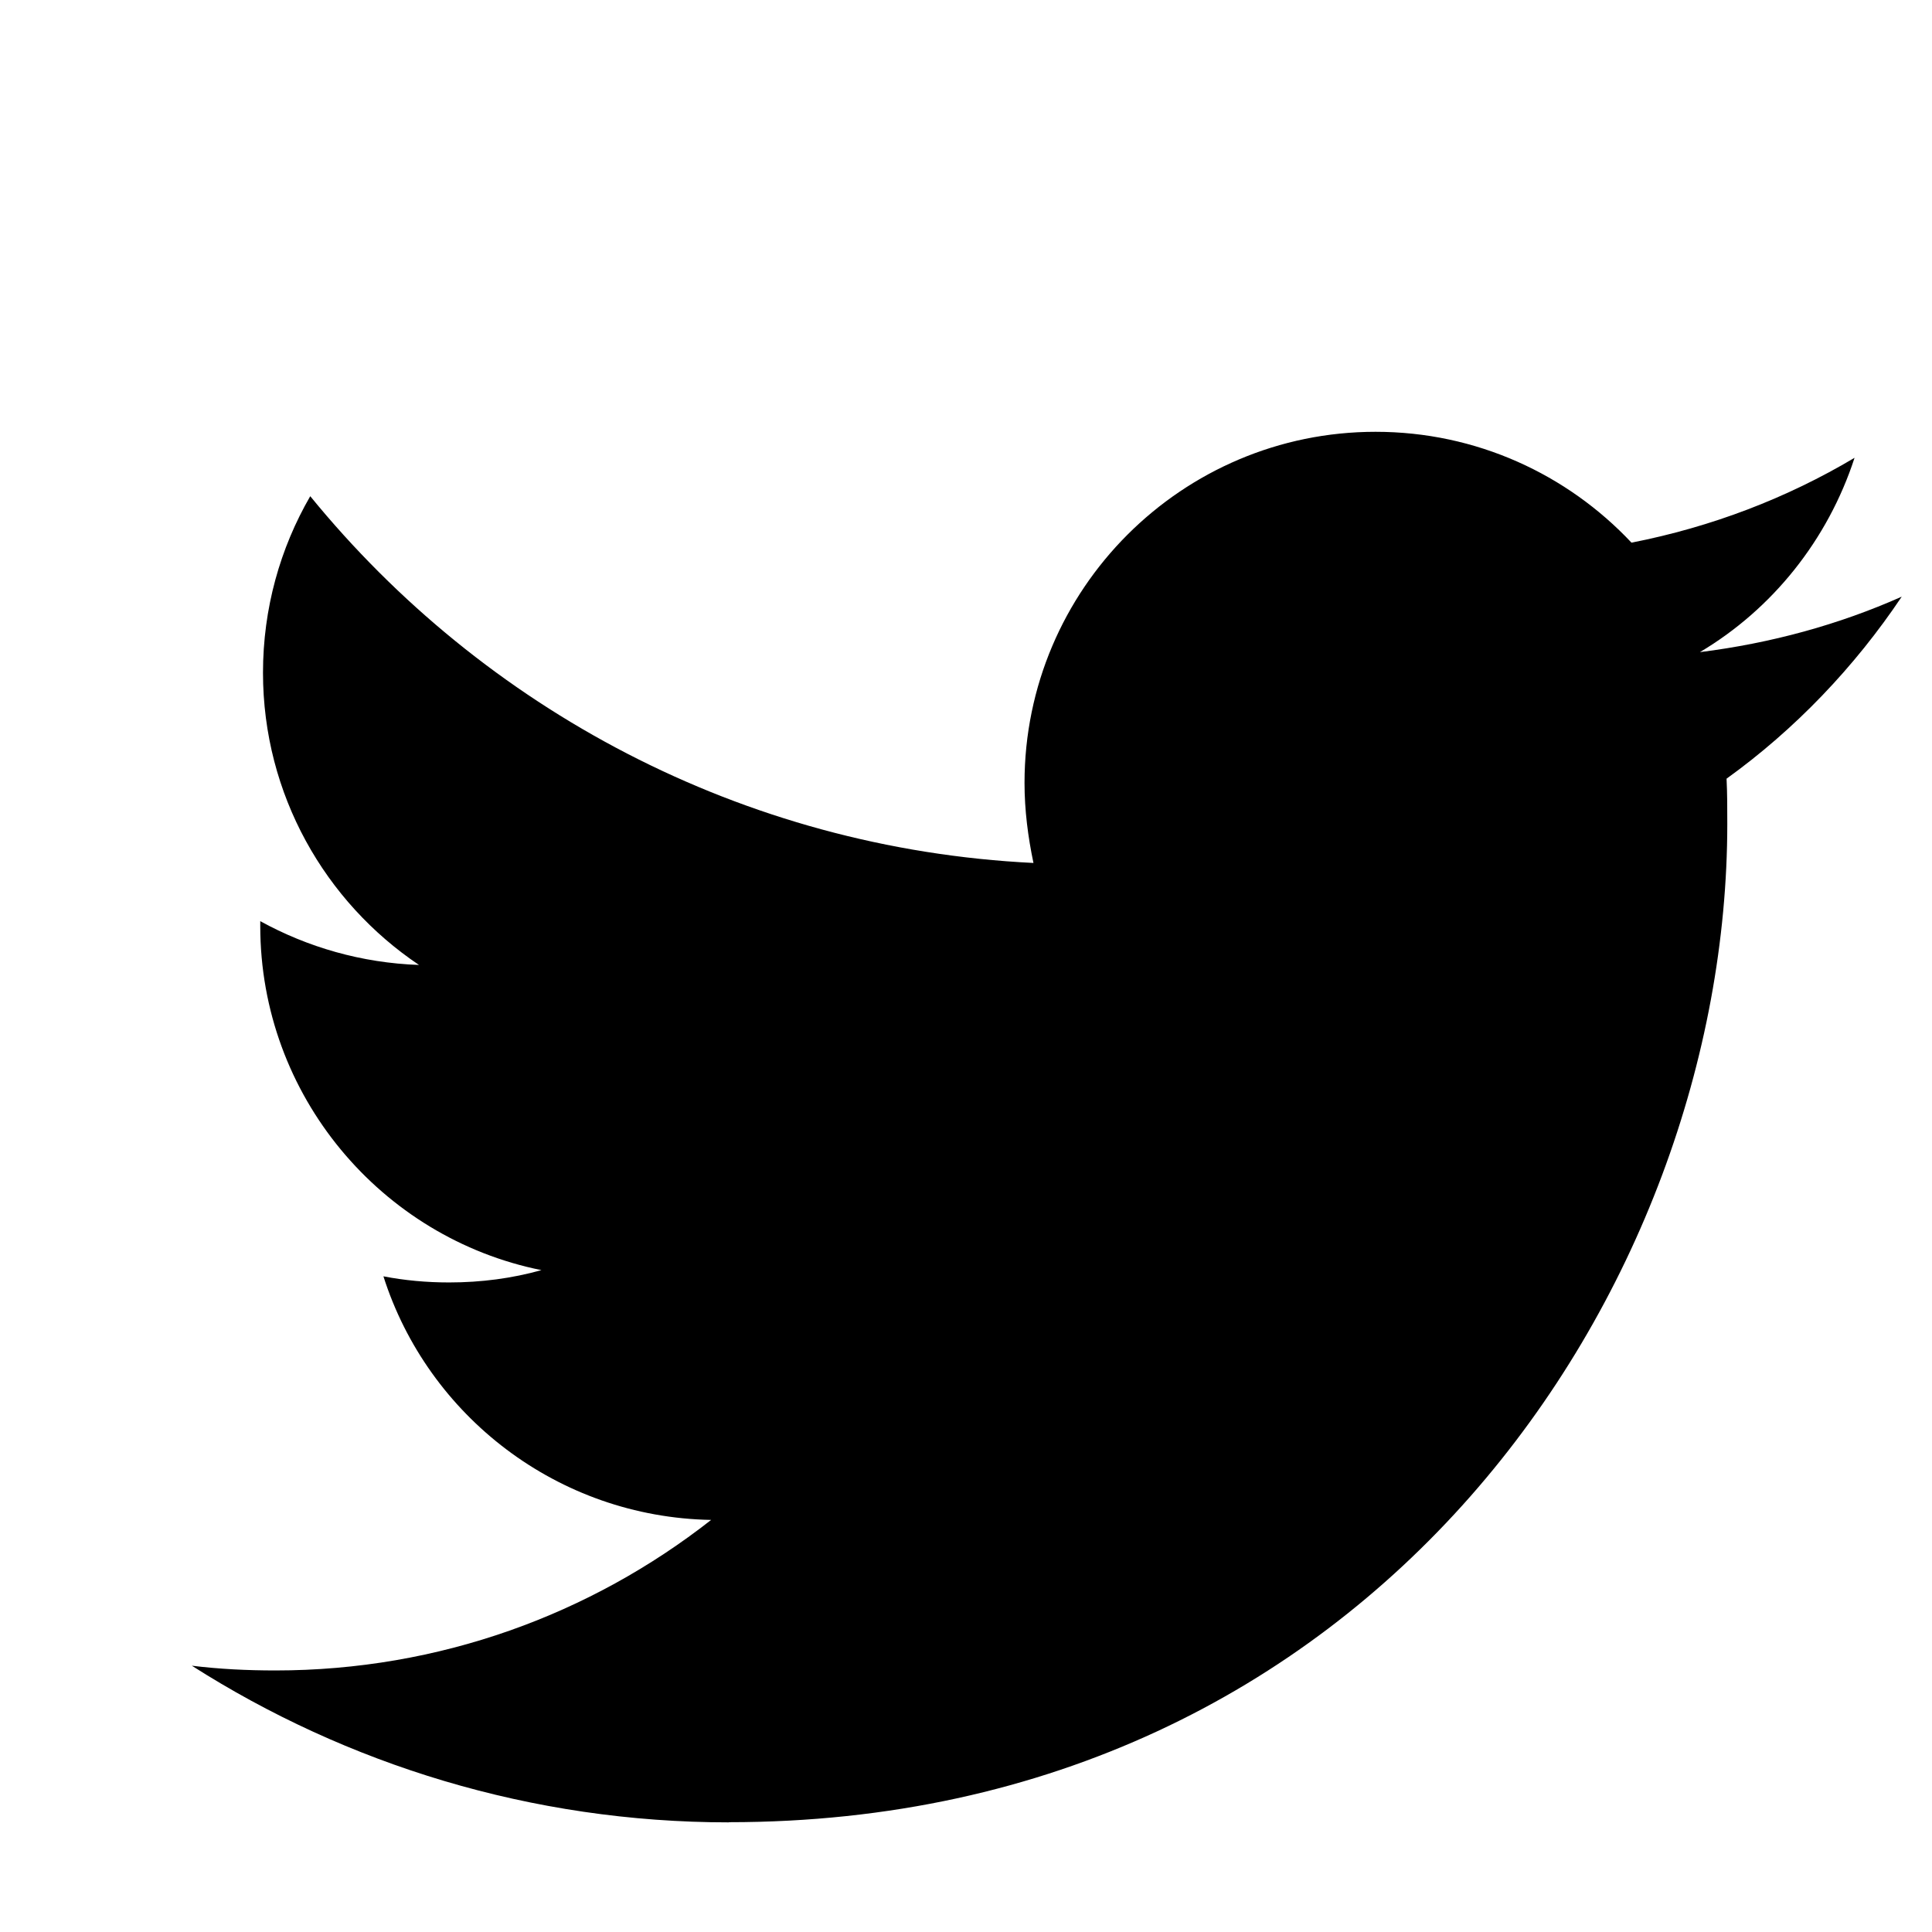
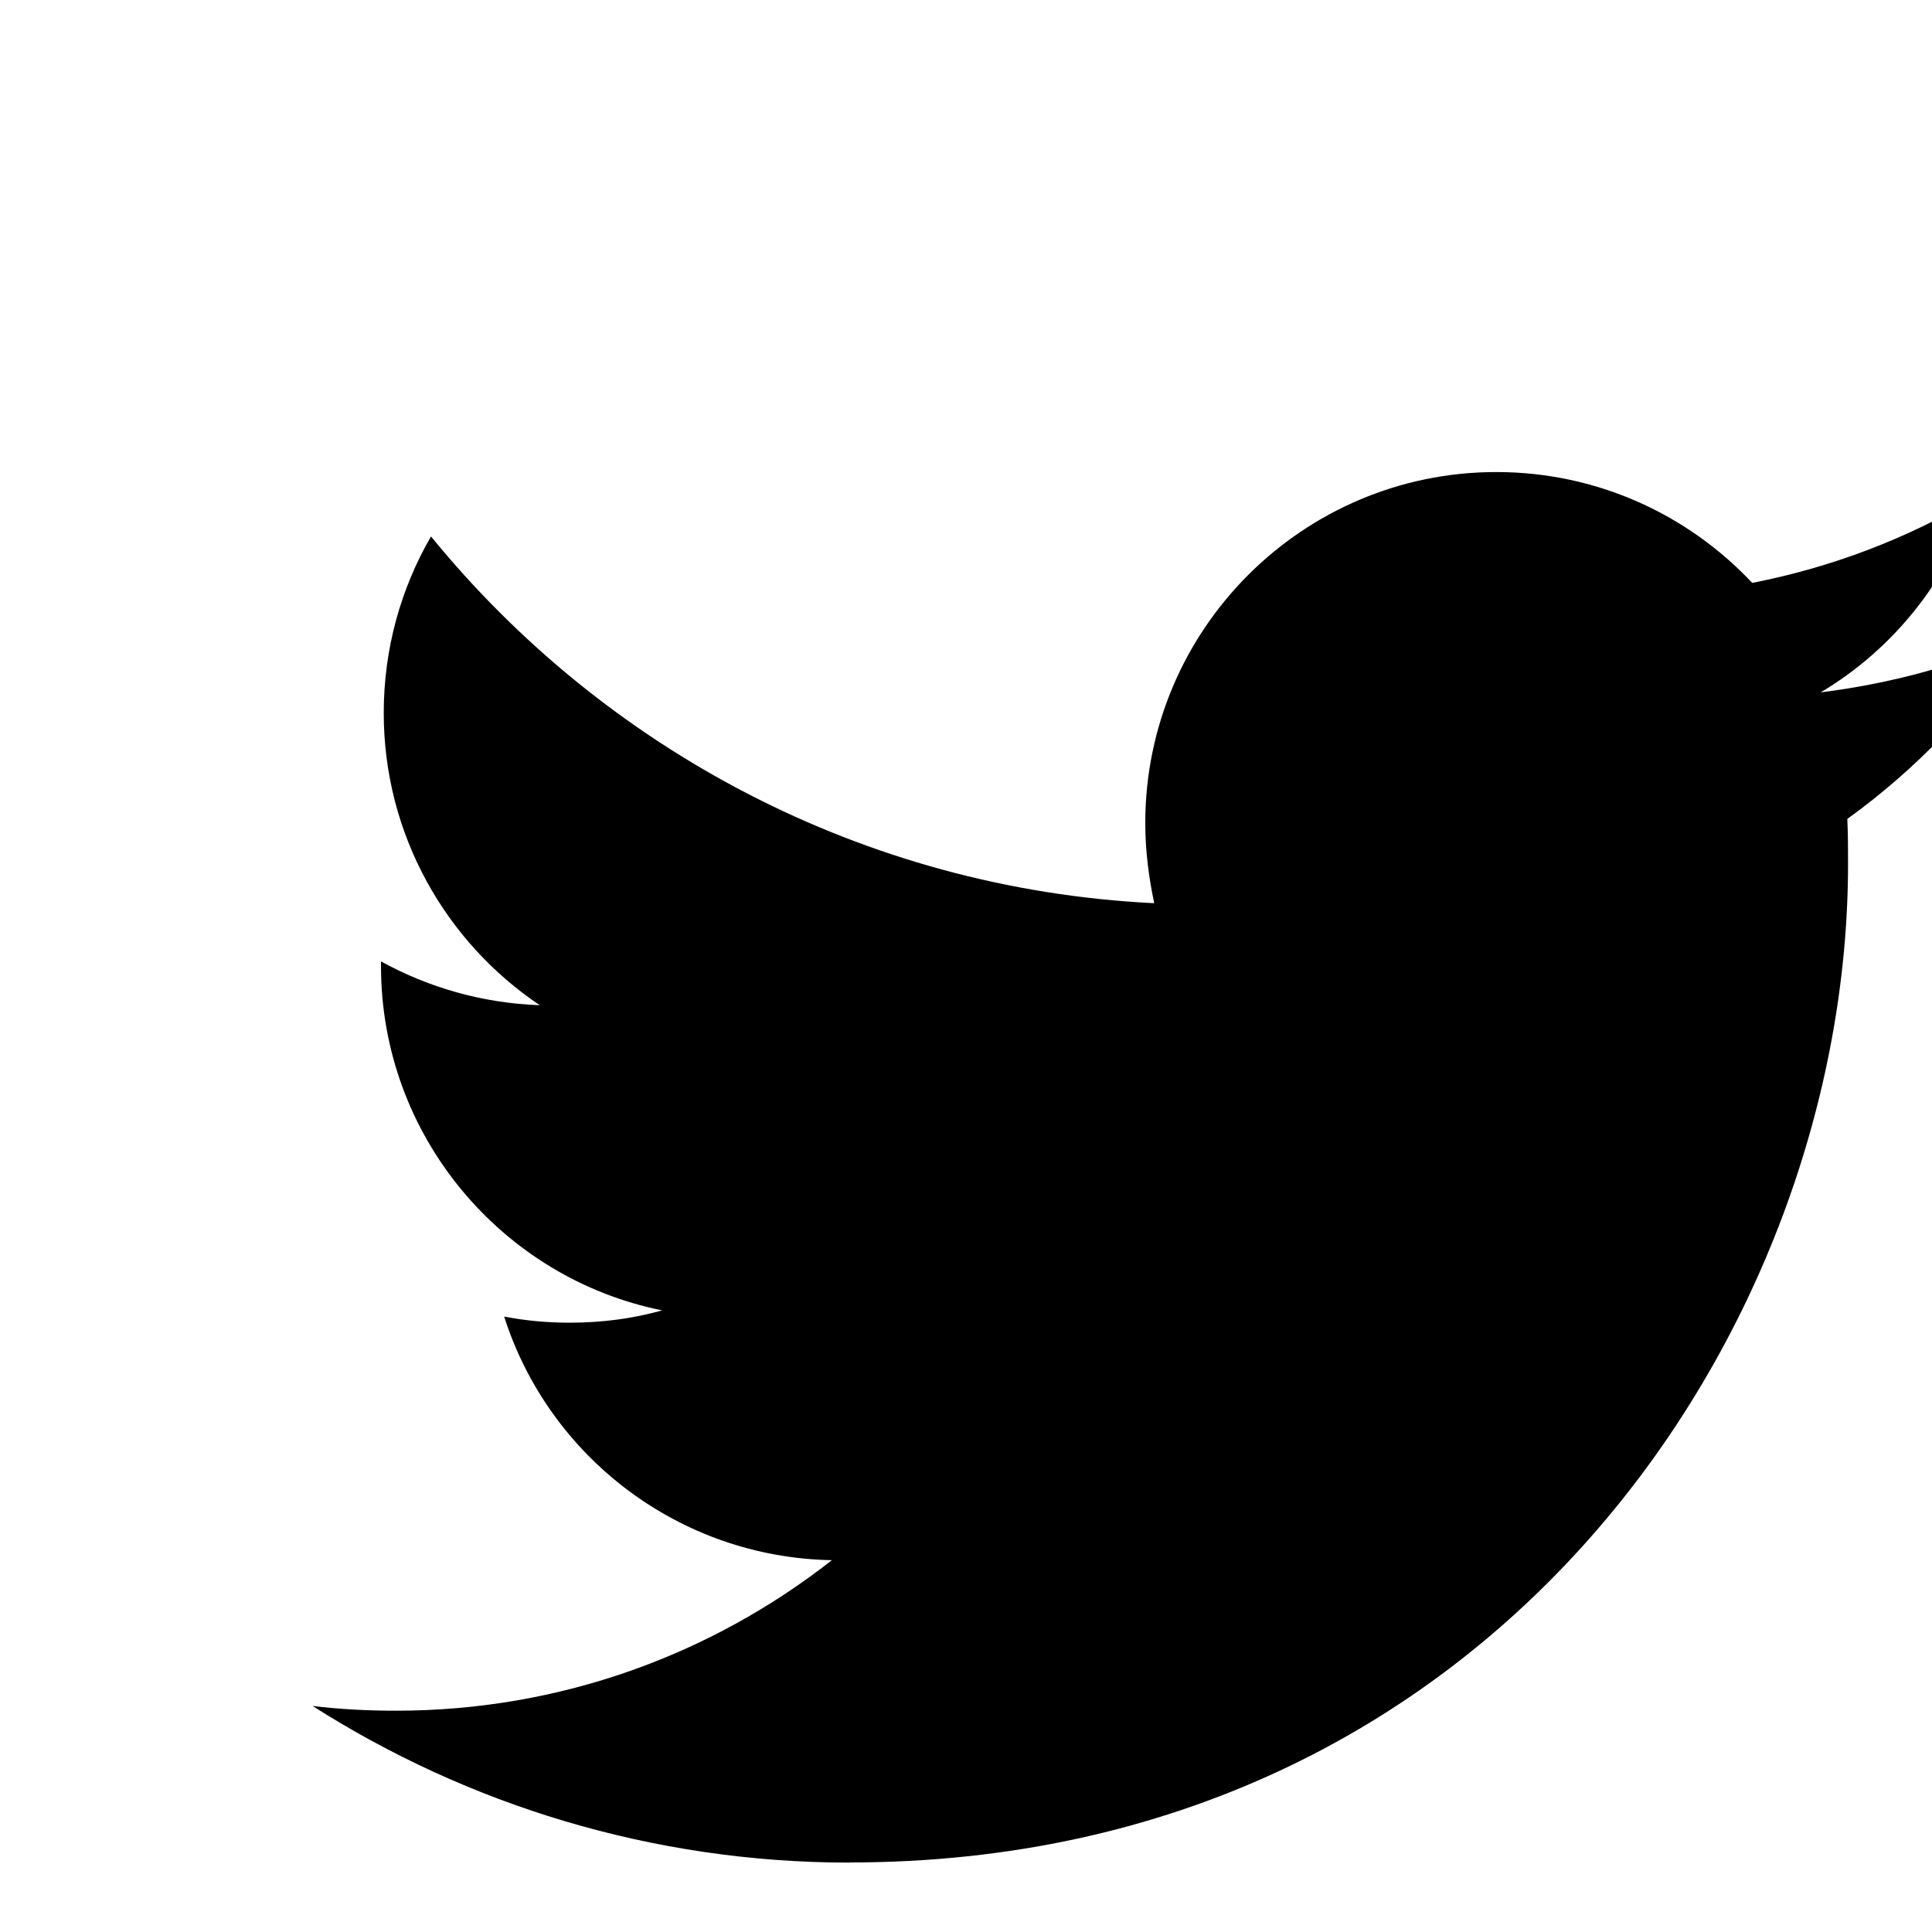
- <svg xmlns="http://www.w3.org/2000/svg" height="34" viewBox="4 3 24 24" width="34">
+ <svg xmlns="http://www.w3.org/2000/svg" height="34" viewBox="2.5 2.5 24 24" width="34">
  <path d="m13.055 25.636c8.015 0 12.402-6.647 12.402-12.402 0-.187 0-.374-.009-.561.85-.612 1.589-1.385 2.176-2.261-.782.348-1.623.578-2.507.689.901-.535 1.589-1.394 1.921-2.414-.842.501-1.776.859-2.771 1.054-.799-.85-1.929-1.377-3.179-1.377-2.405 0-4.361 1.955-4.361 4.361 0 .34.043.671.111.995-3.621-.178-6.834-1.921-8.984-4.556-.374.646-.587 1.394-.587 2.193 0 1.513.773 2.848 1.938 3.63-.714-.025-1.385-.221-1.972-.544v.059c0 2.108 1.504 3.876 3.493 4.276-.365.102-.748.153-1.147.153-.281 0-.552-.025-.816-.076.552 1.734 2.167 2.992 4.071 3.026-1.496 1.173-3.374 1.87-5.414 1.87-.348 0-.697-.017-1.037-.059 1.921 1.224 4.216 1.946 6.672 1.946z" />
</svg>
